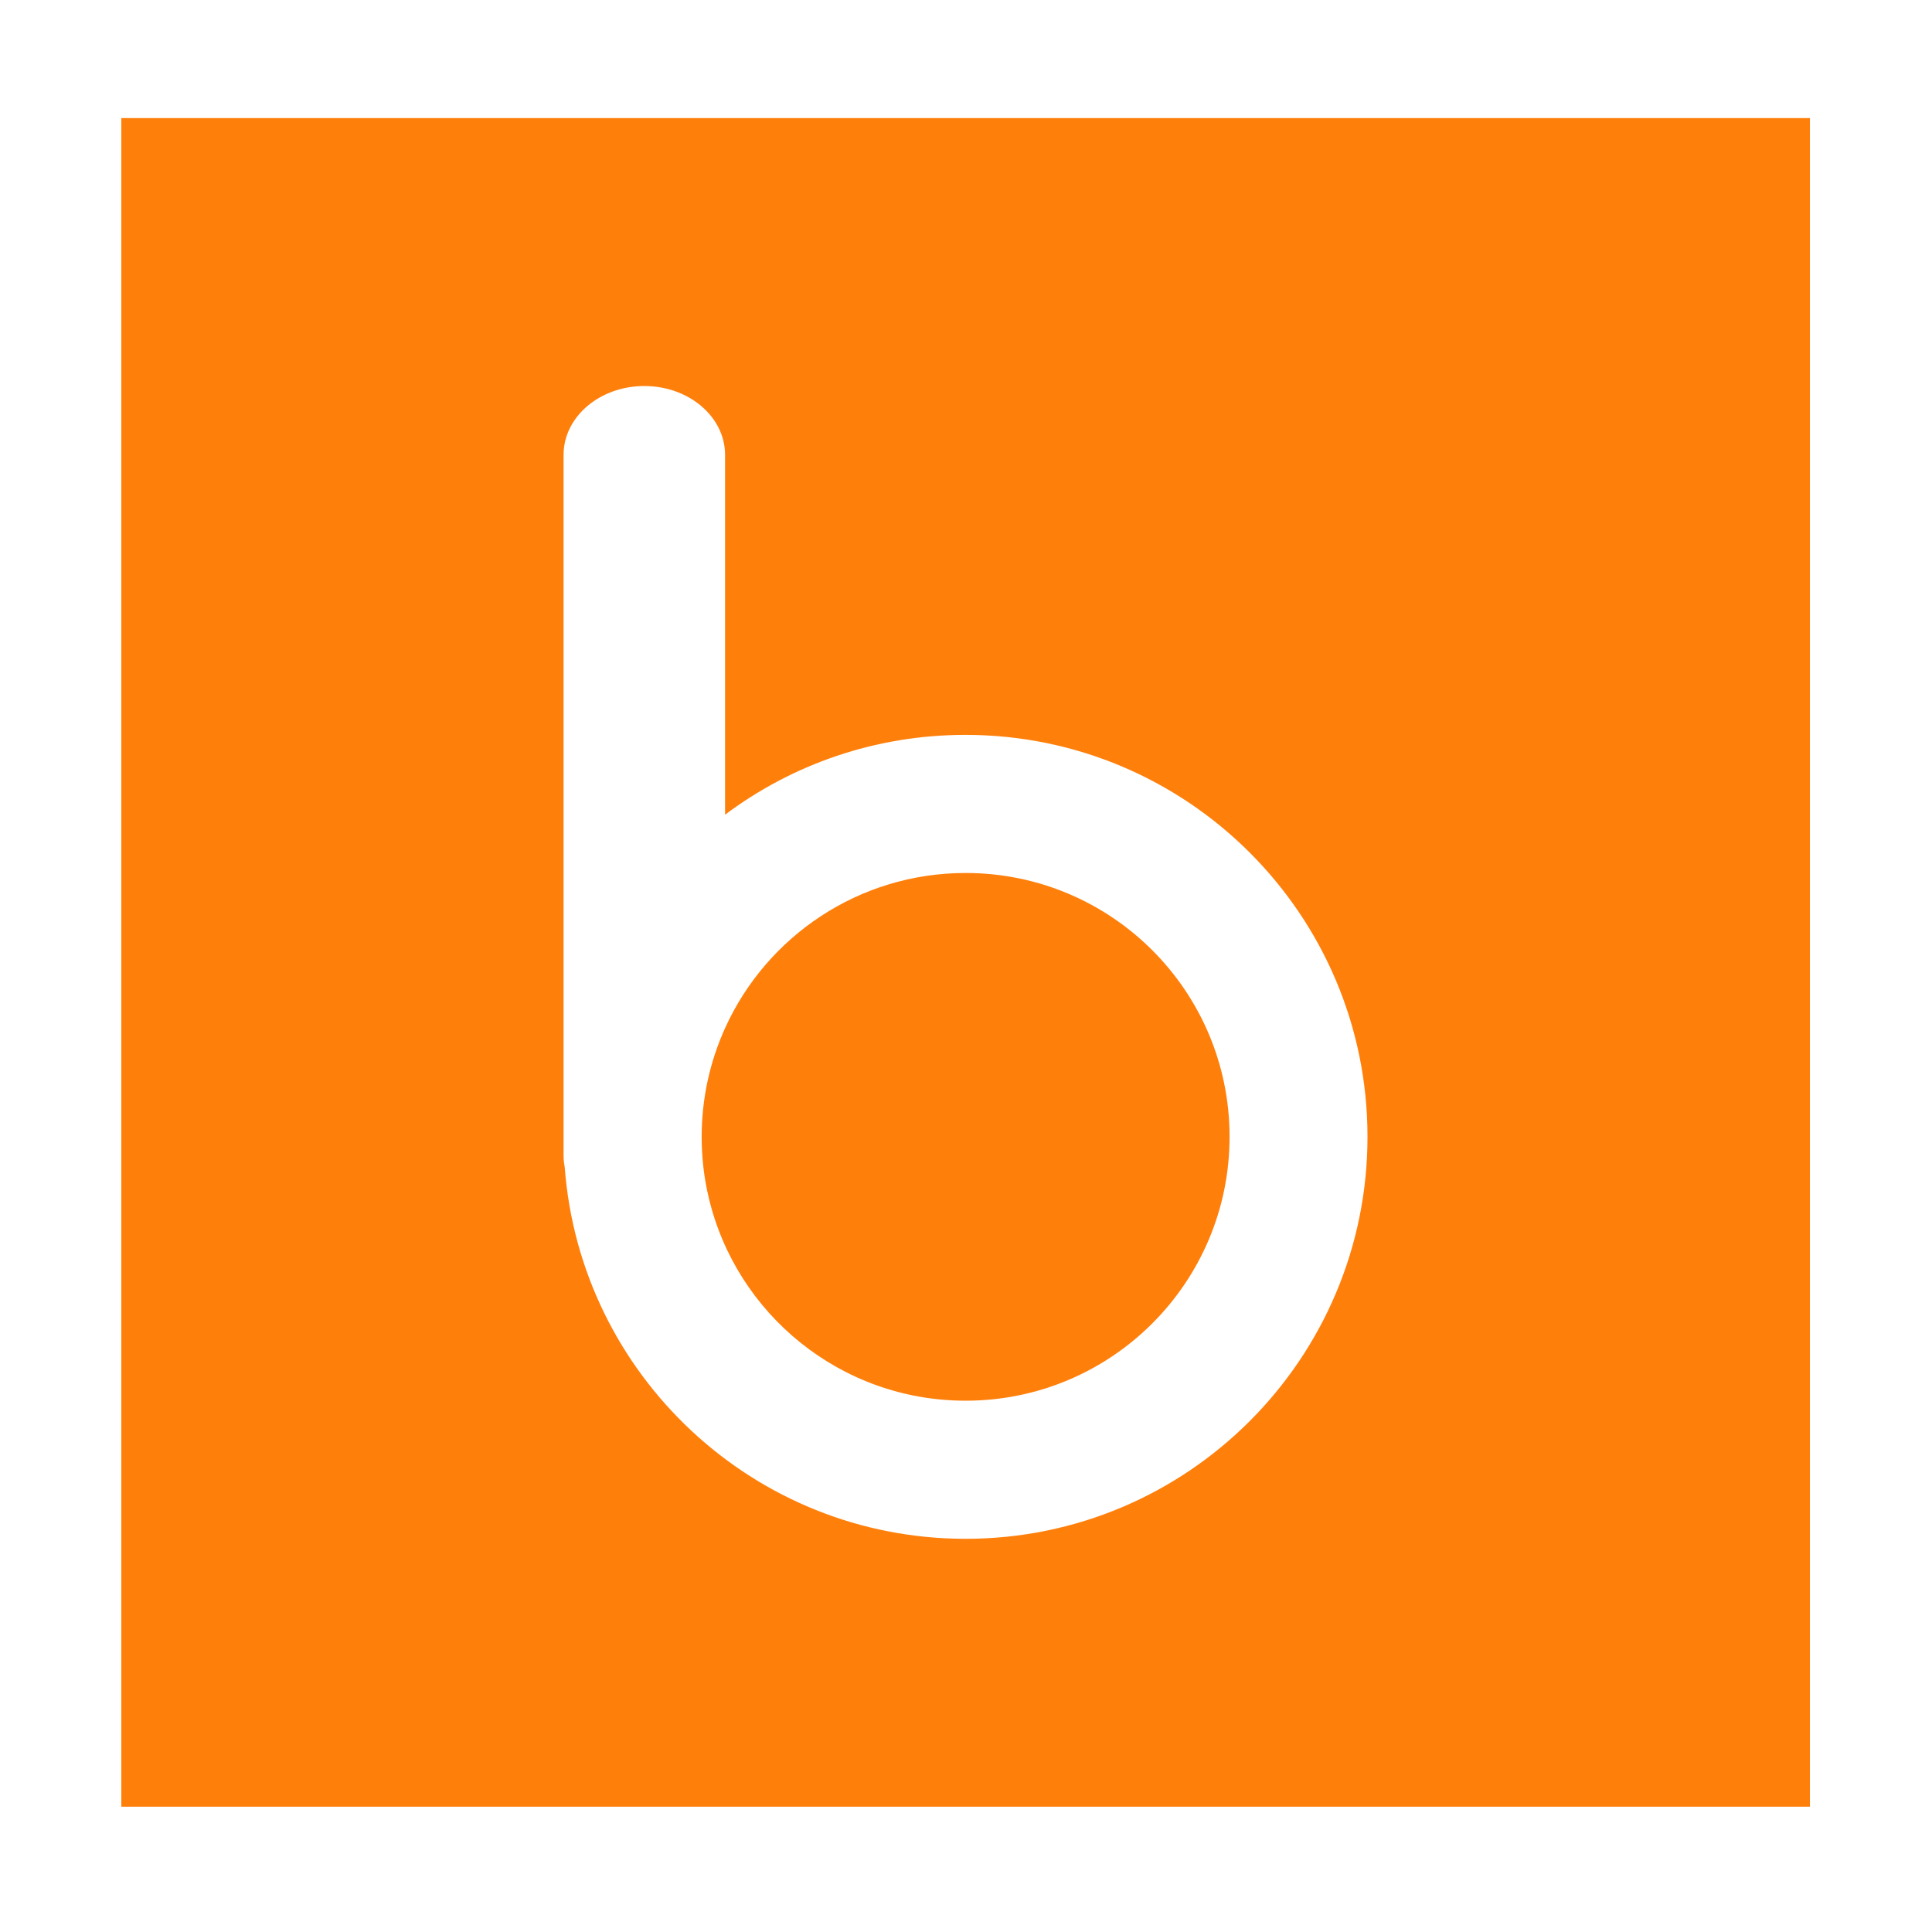
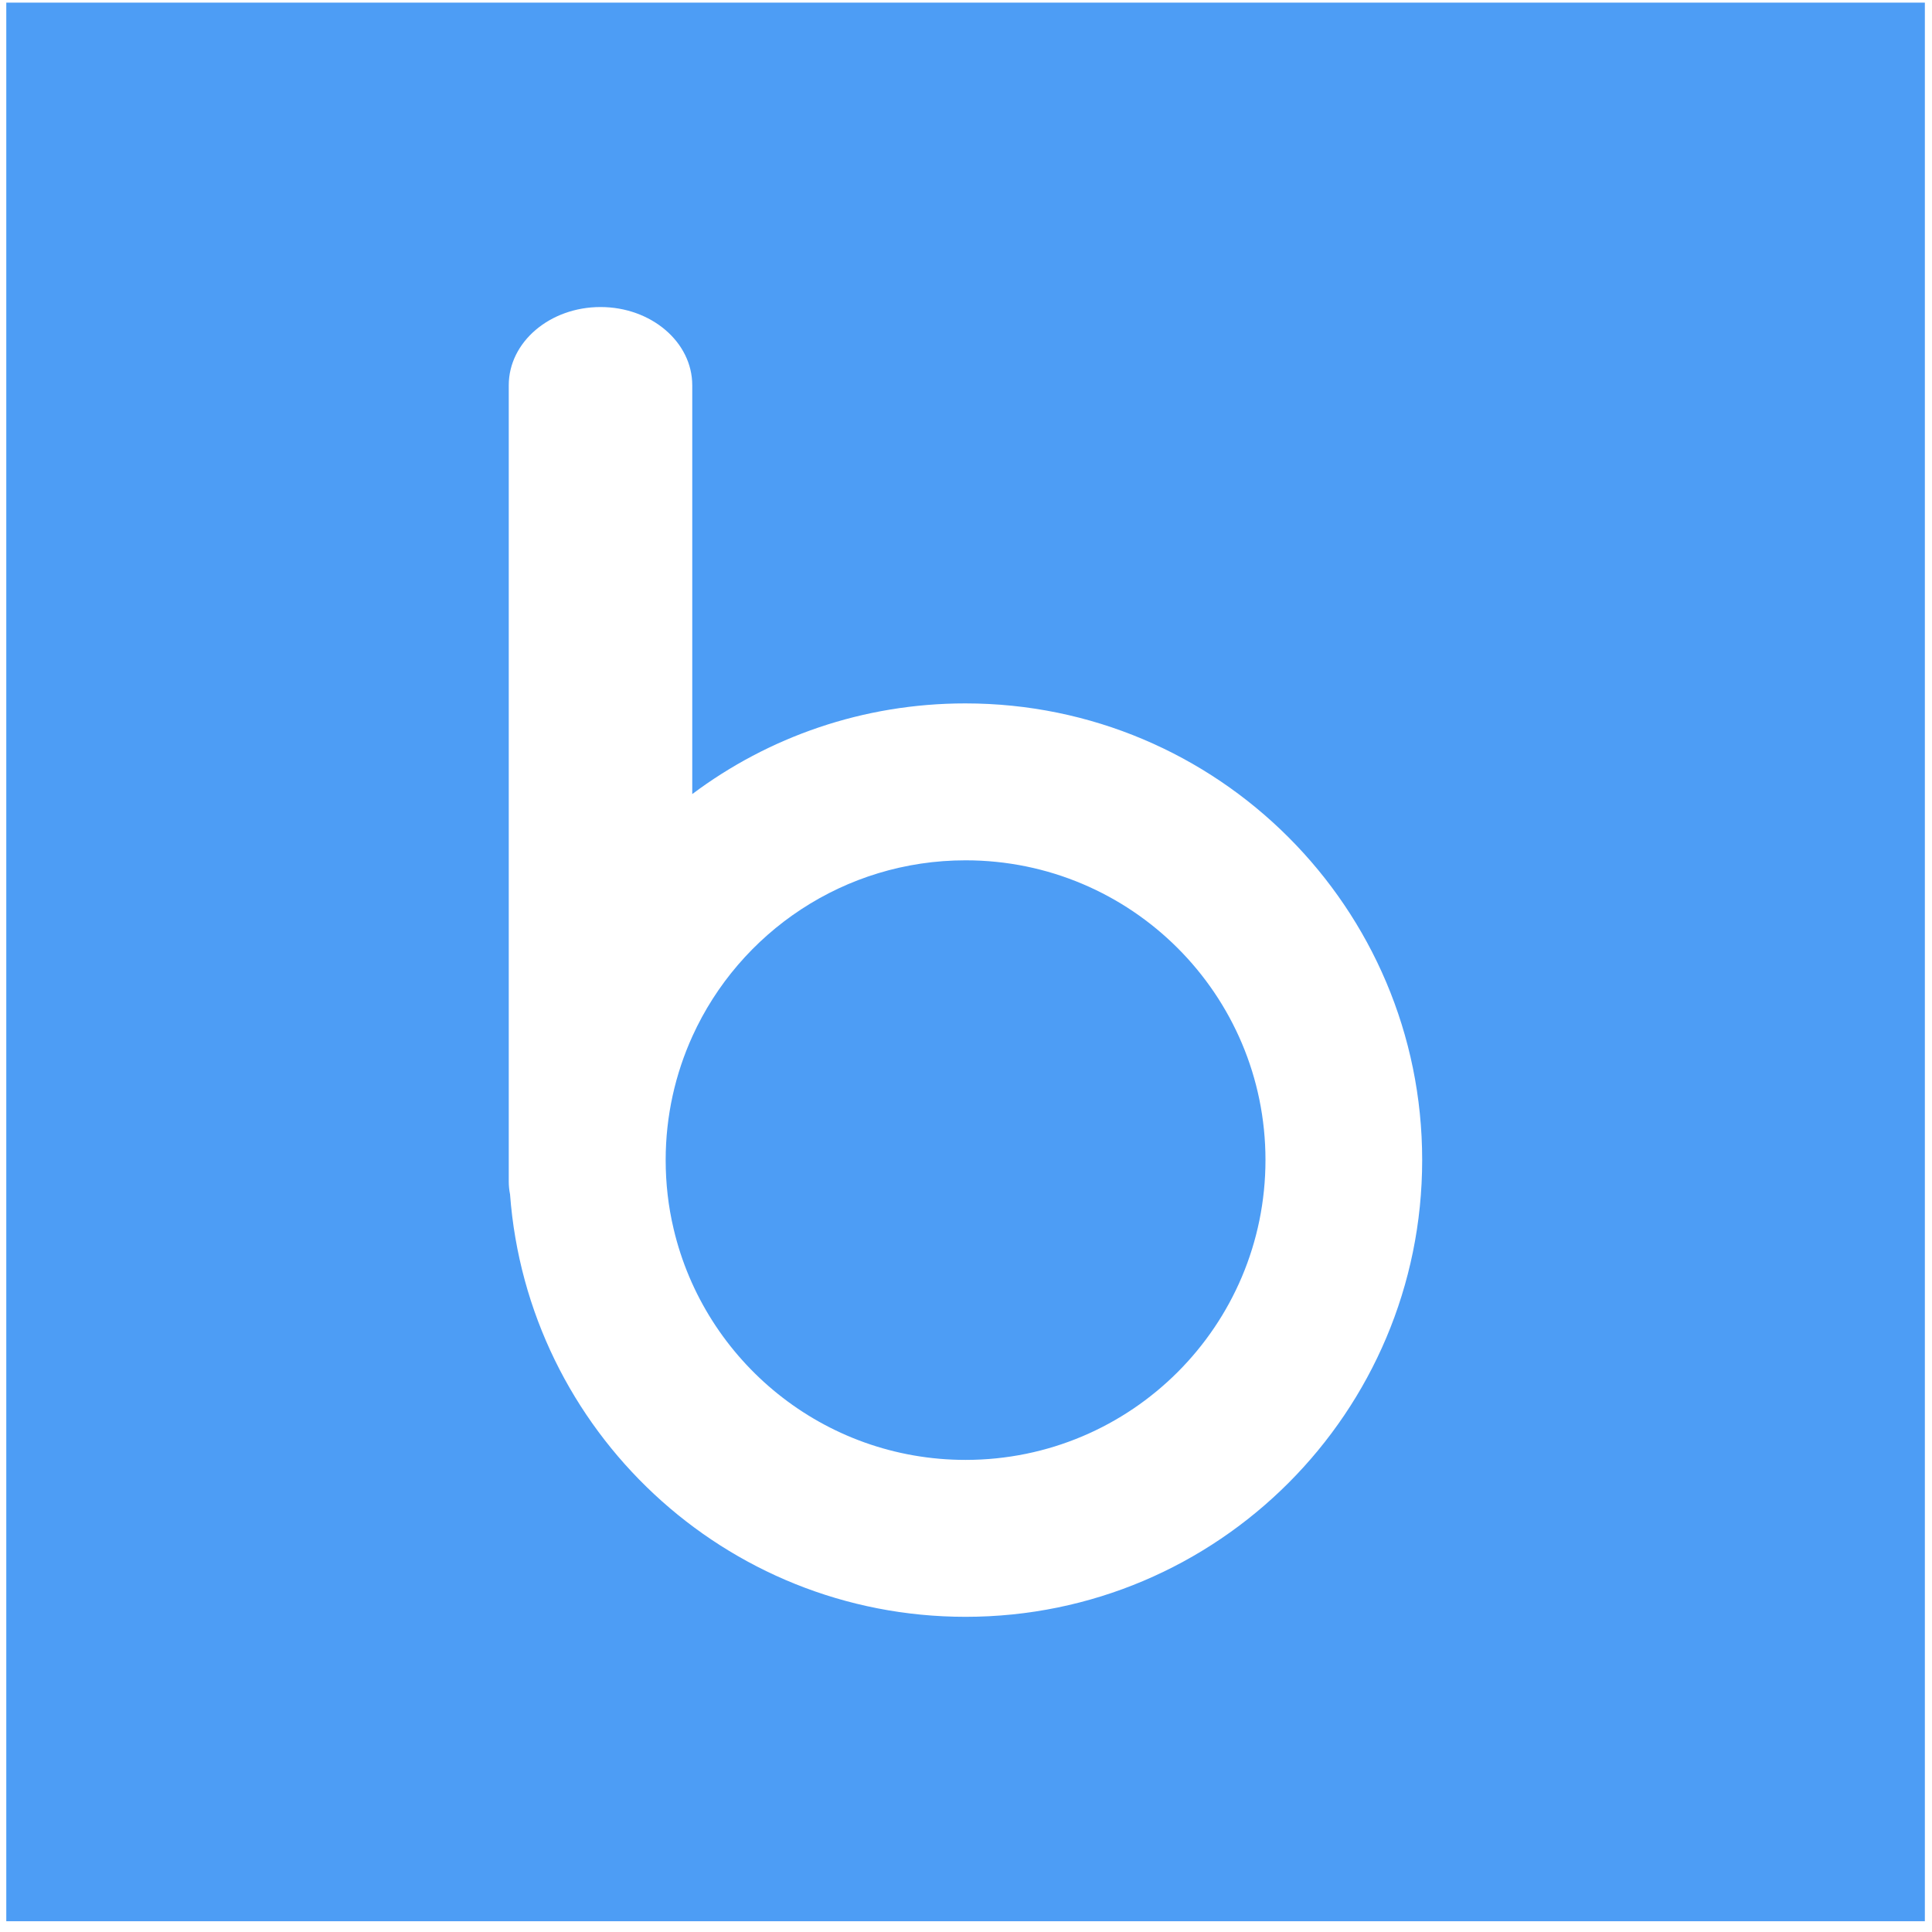
- <svg xmlns="http://www.w3.org/2000/svg" t="1766925986870" class="icon" viewBox="0 0 1024 1024" version="1.1" p-id="9610" width="200" height="200">
-   <path d="M64.3 62.6v895h895v-895h-895z m447.5 753c-112.3 0-204.3-86.9-212.5-197.1-0.4-2-0.6-4-0.6-6V241.1c0-20.2 19.2-36.5 42.8-36.5 23.6 0 42.8 16.3 42.8 36.5v190.7c35.5-26.6 79.6-42.3 127.4-42.3 117.7 0 213.1 95.4 213.1 213s-95.3 213.1-213 213.1z" fill="#FF7F0B" p-id="9611" />
-   <path d="M511.8 462.7c-56.6 0-105.4 33.6-127.4 82-8 17.6-12.5 37.2-12.5 57.8 0 10.8 1.2 21.6 3.7 32.1 14.5 61.8 70 107.8 136.2 107.8 77.3 0 139.9-62.6 139.9-139.9 0-77.2-62.6-139.8-139.9-139.8z" fill="#FF7F0B" p-id="9612" />
+ <svg xmlns="http://www.w3.org/2000/svg" t="1766926199657" class="icon" viewBox="0 0 1024 1024" version="1.1" p-id="10629" width="200" height="200">
+   <path d="M3.329 1.397v1016.888h1016.888v-1016.888h-1016.888z m508.444 855.55c-127.594 0-232.123-98.735-241.44-223.943-0.454-2.272-0.682-4.545-0.682-6.817V204.207c0-22.951 21.815-41.471 48.629-41.471 26.814 0 48.629 18.52 48.629 41.471v216.671c40.335-30.223 90.441-48.061 144.75-48.061 133.729 0 242.122 108.392 242.122 242.008s-108.279 242.122-242.008 242.122z" fill="#4d9df5" p-id="10630" />
+   <path d="M511.773 455.986c-64.308 0-119.754 38.176-144.75 93.167-9.09 19.997-14.202 42.266-14.202 65.672 0 12.271 1.363 24.542 4.204 36.472 16.475 70.216 79.533 122.481 154.749 122.481 87.827 0 158.953-71.125 158.953-158.953 0-87.714-71.125-158.839-158.953-158.839z" fill="#4d9df5" p-id="10631" />
</svg>
